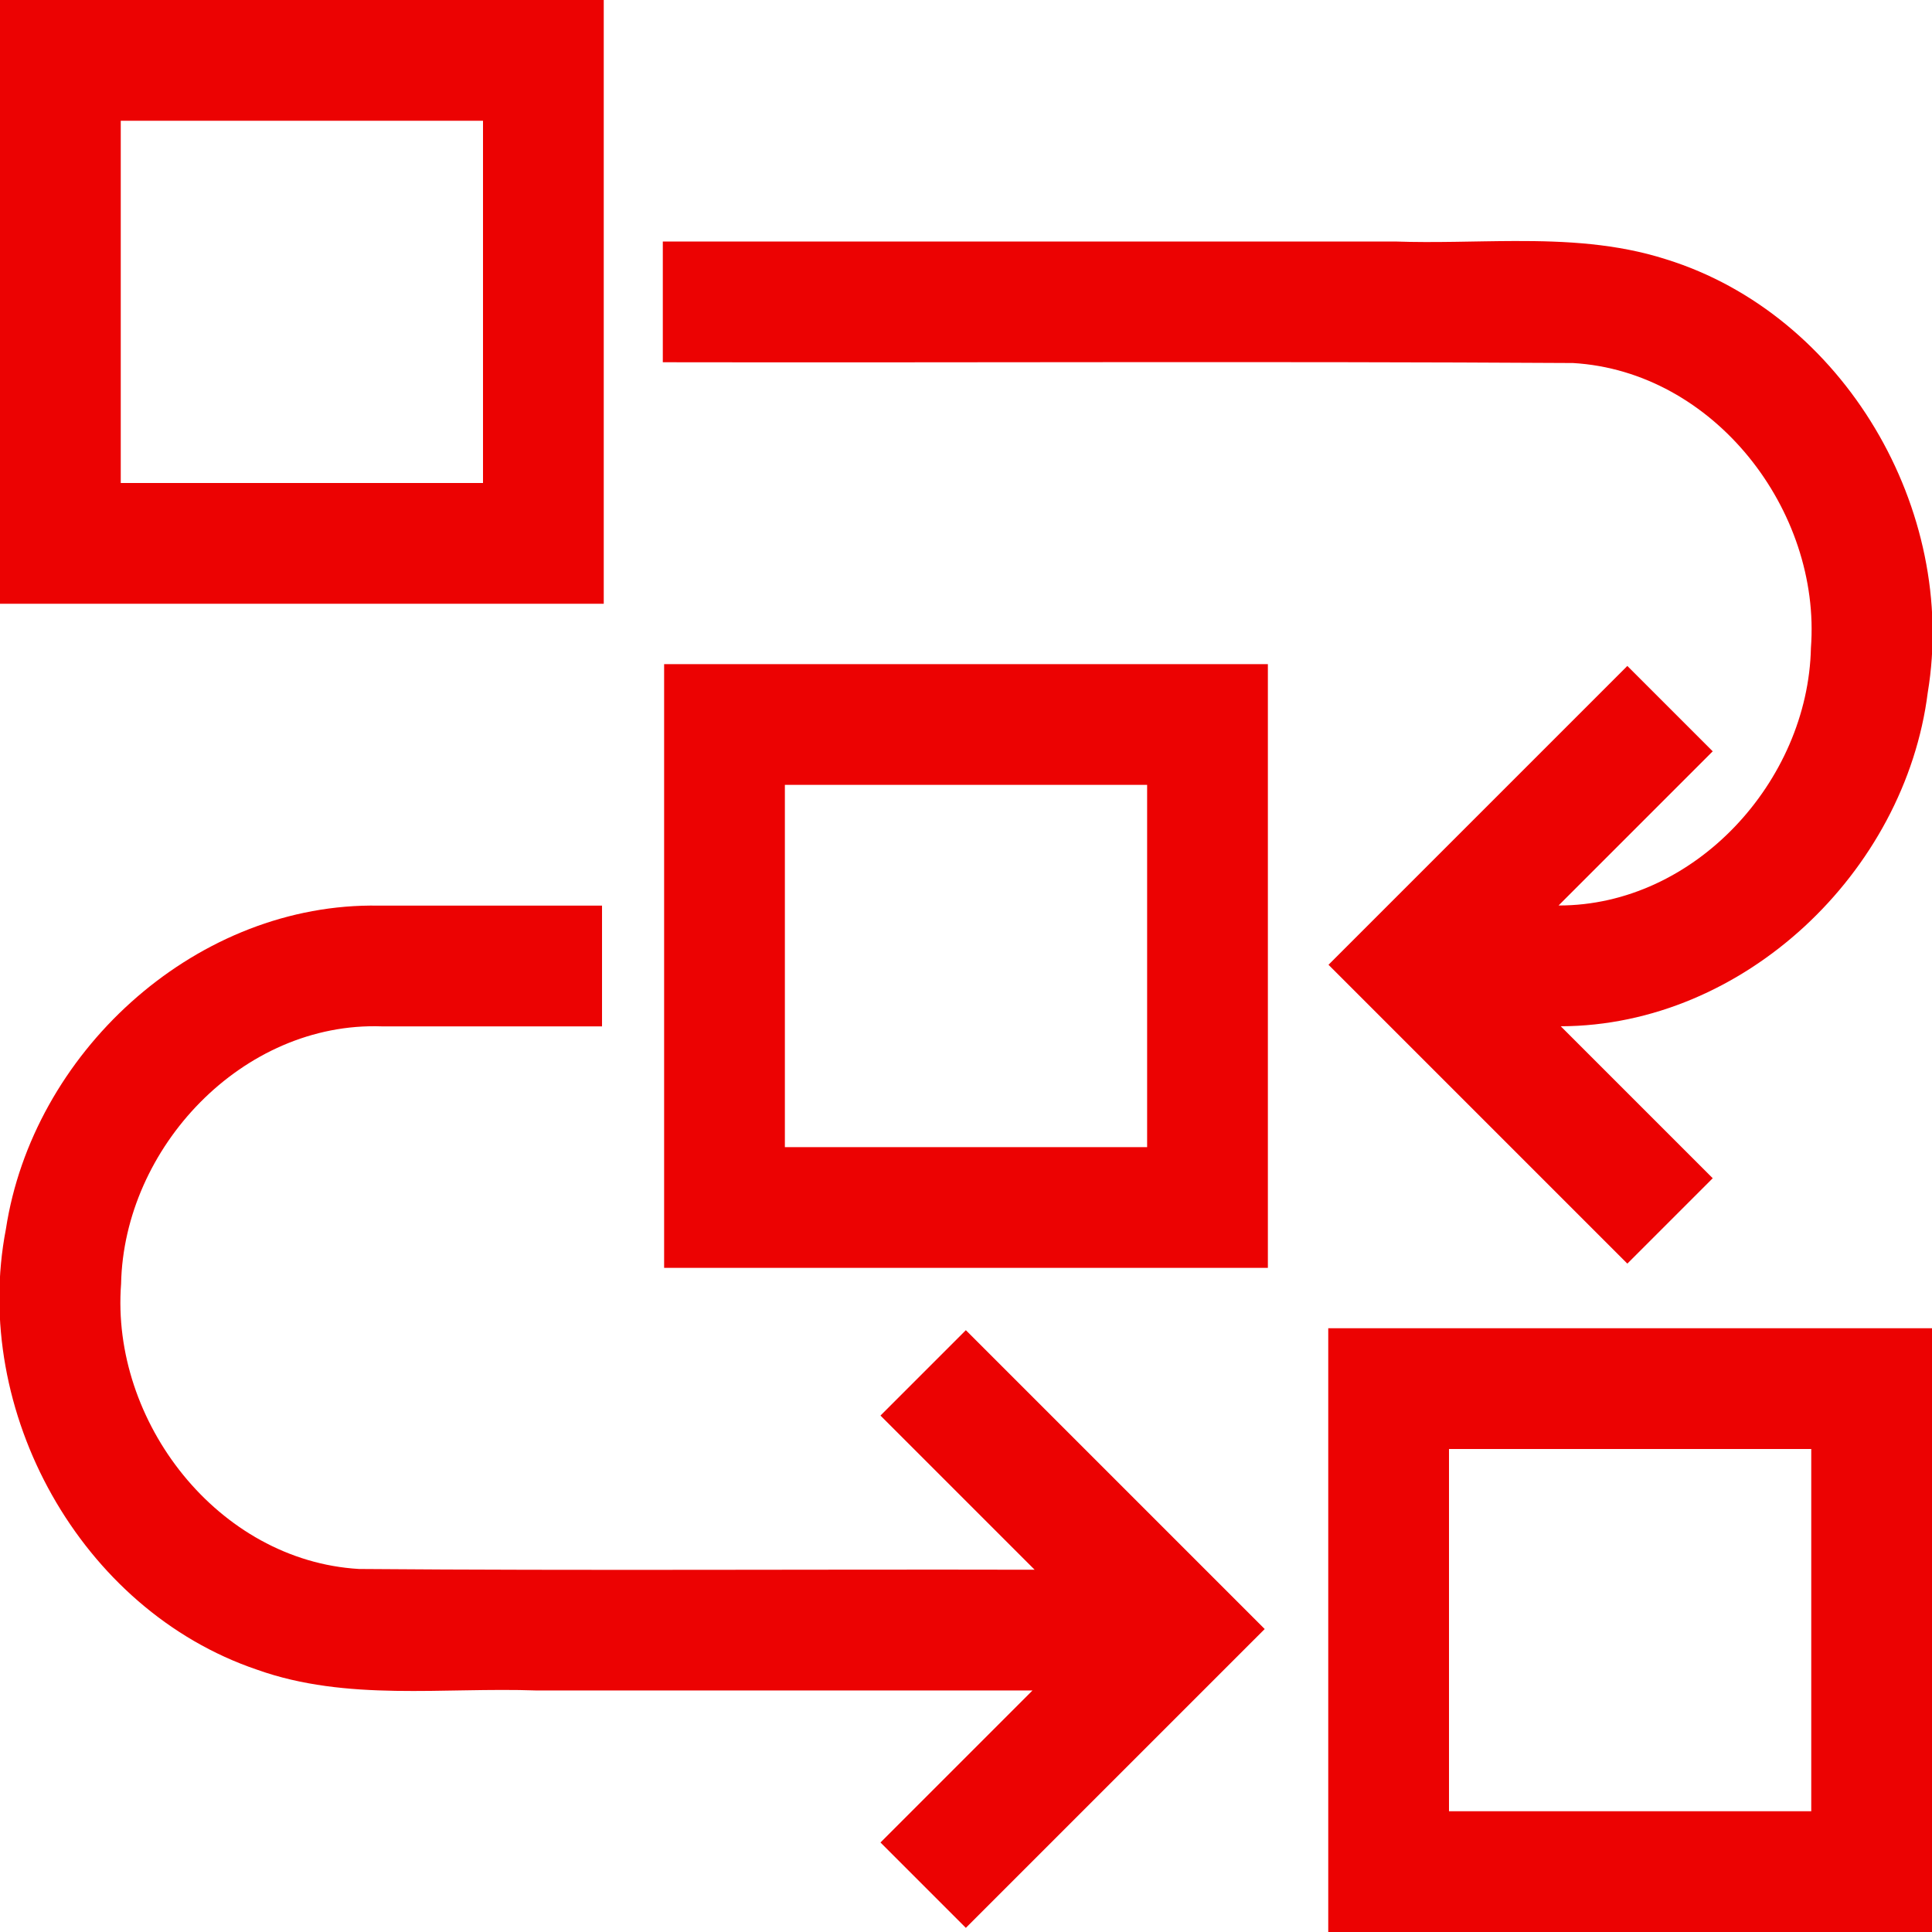
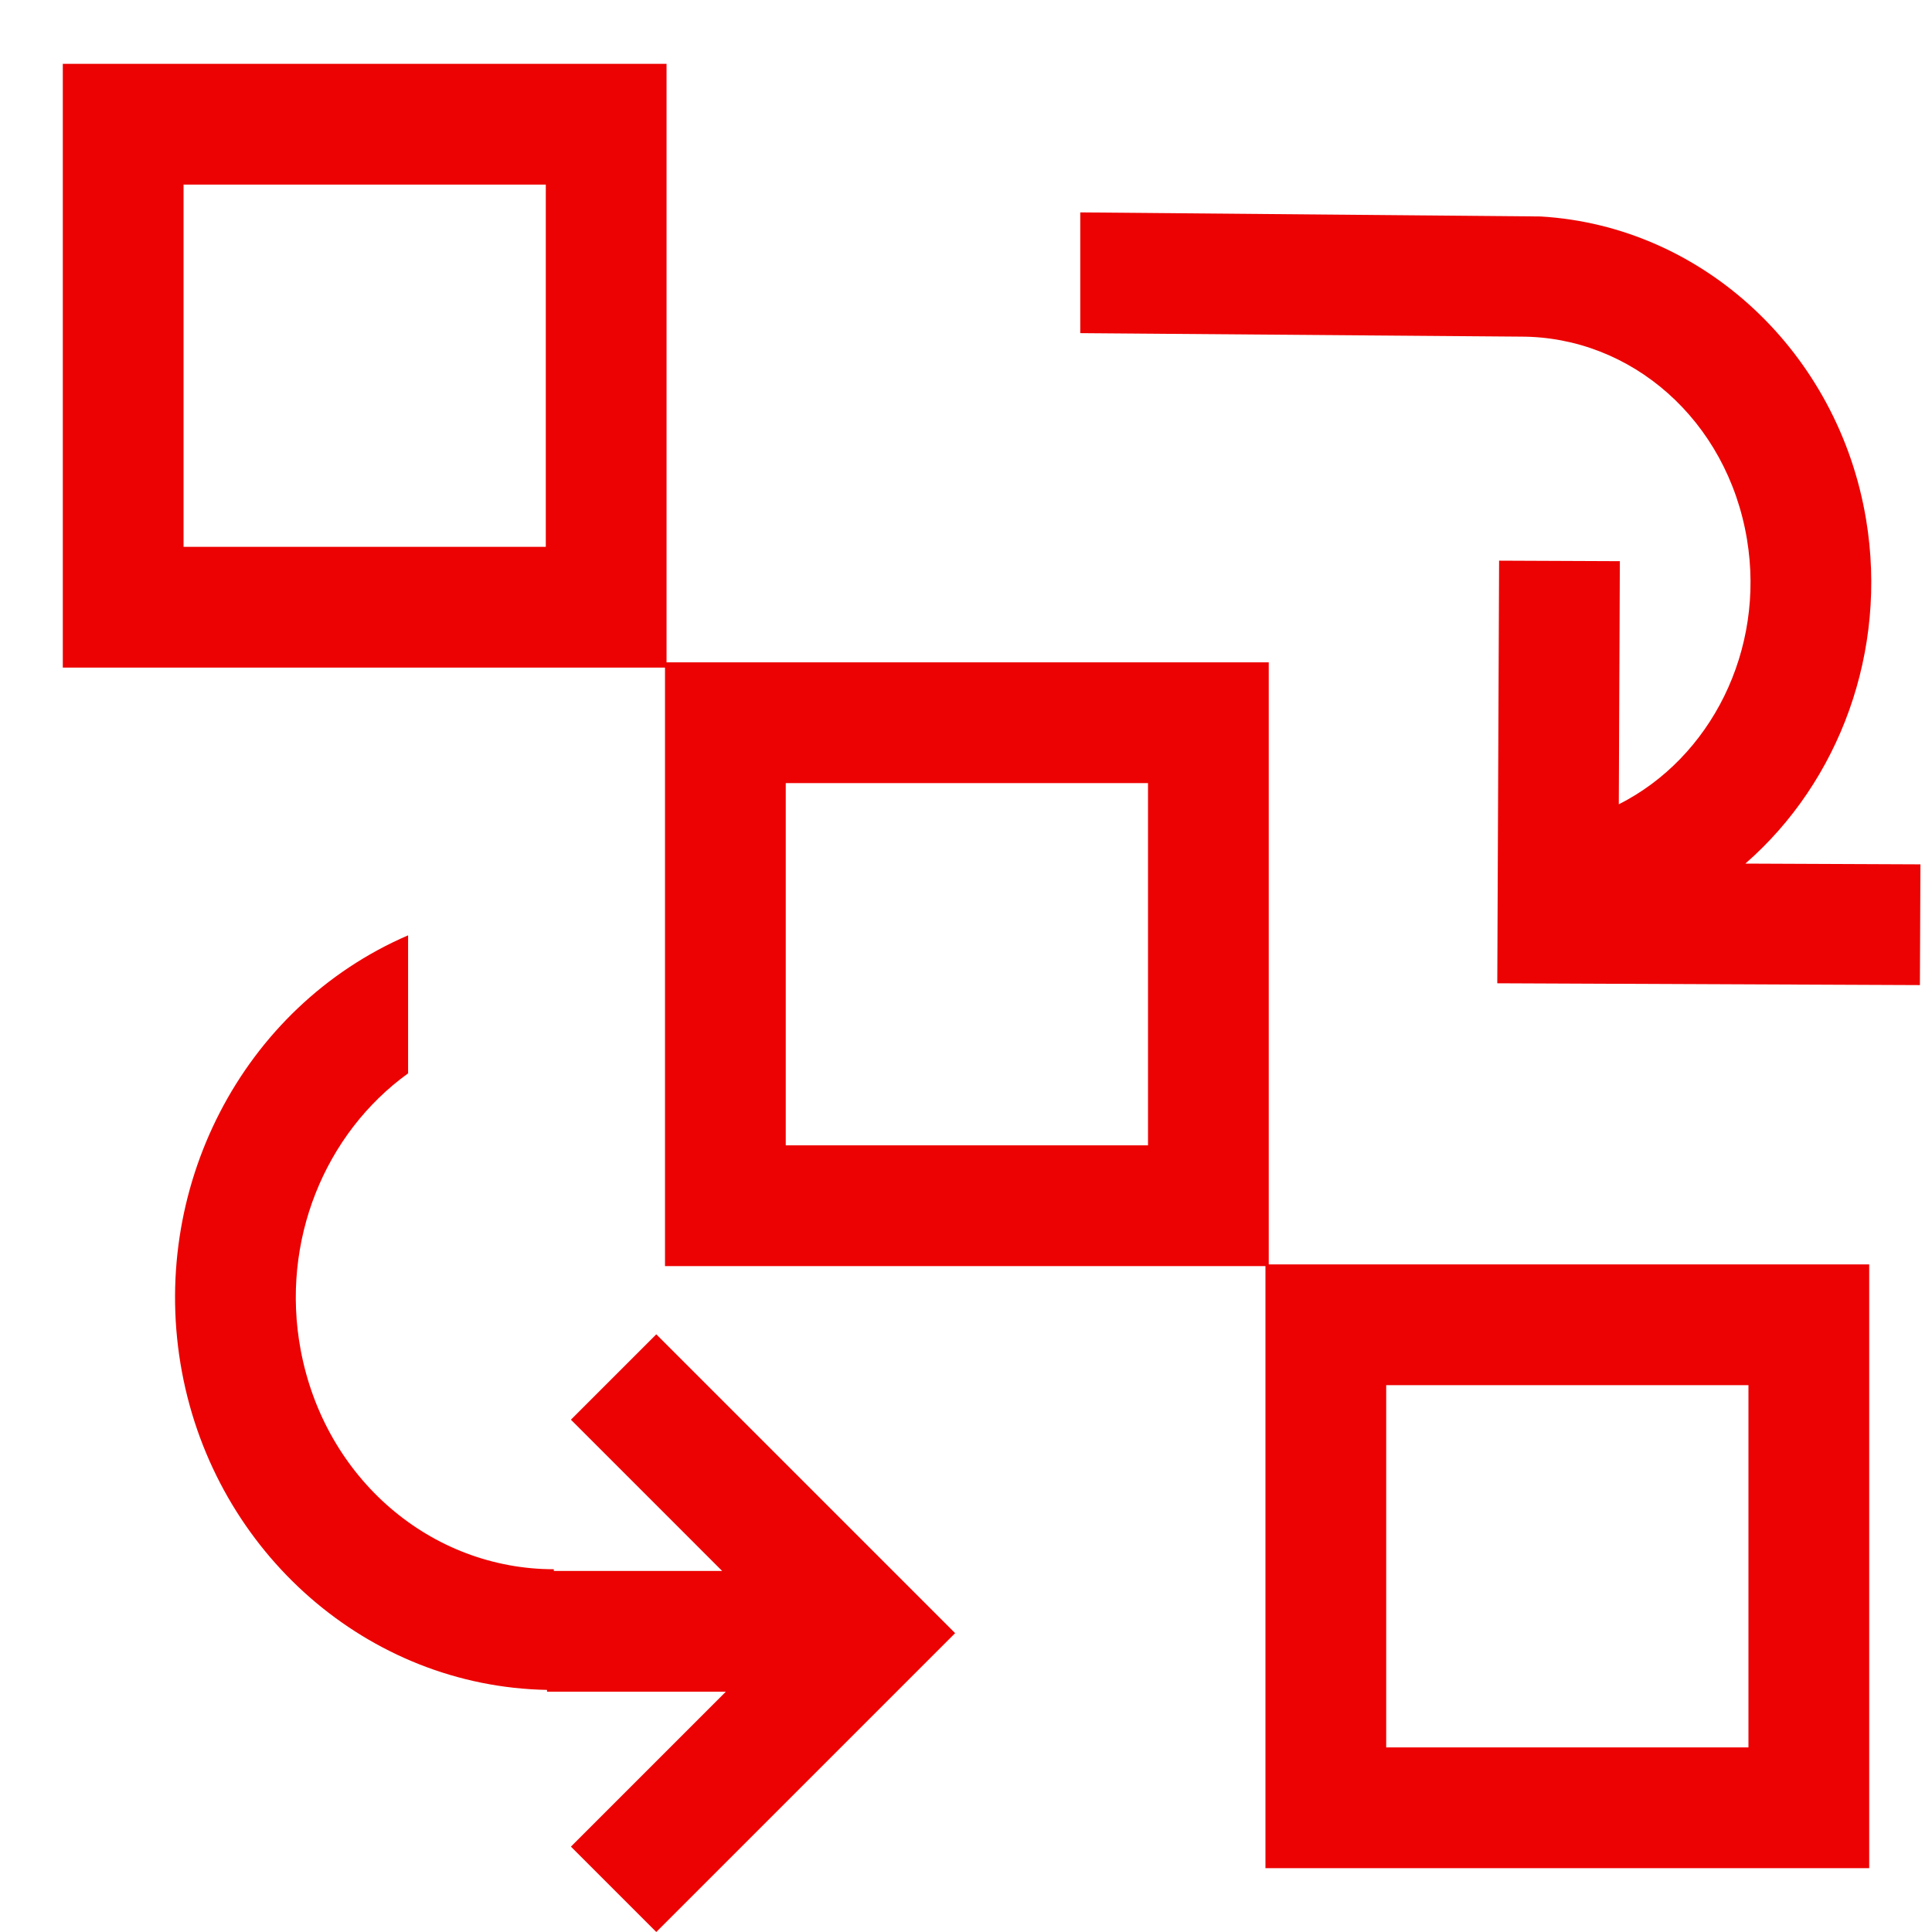
<svg xmlns="http://www.w3.org/2000/svg" id="svg4562" xml:space="preserve" enable-background="new 0 0 1024.00 1024.00" viewBox="0 0 1024.00 1024.00" height="1024" width="1024" version="1.1">
  <defs id="defs4566" />
  <g id="g5743" />
  <g transform="translate(0,-662.4746)" id="g5743-3" />
-   <path id="rect5475" d="M 0 0 L 0 320 L 320 320 L 320 0 L 0 0 z M 63.998 63.998 L 256.002 63.998 L 256.002 256.002 L 63.998 256.002 L 63.998 63.998 z M 802.758 127.742 C 781.628 127.8 760.408 128.748 739.436 128 L 351.301 128 L 351.301 192 C 512.107 192.278 672.947 191.445 833.732 192.41 C 908.513 196.804 965.343 270.55 959.828 343.406 C 958.323 414.006 898.277 480.049 826.068 479.928 L 907.781 398.215 C 892.697 383.13 877.612 368.046 862.527 352.961 C 809.73 405.758 756.932 458.554 704.135 511.352 C 756.931 564.151 809.73 616.947 862.527 669.744 L 907.781 624.49 C 880.934 597.643 854.086 570.795 827.238 543.947 C 924.378 543.67 1009.753 462.169 1021.75 367.055 C 1037.806 270.483 977.357 166.732 883.088 137.445 C 856.943 129.069 829.925 127.668 802.758 127.742 z M 352 352 L 352 672 L 672 672 L 672 352 L 352 352 z M 415.998 415.998 L 608.002 415.998 L 608.002 608.002 L 415.998 608.002 L 415.998 415.998 z M 196.223 479.977 C 101.457 480.731 17.295 558.697 3.123 651.465 C -15.466 747.811 42.552 853.22 136.217 884.963 C 183.887 901.976 234.959 894.206 284.457 895.992 L 547.234 895.992 C 520.38 922.846 493.525 949.701 466.67 976.555 C 481.755 991.639 496.839 1006.724 511.924 1021.809 L 670.316 863.418 L 511.924 705.025 L 466.67 750.279 L 548.383 831.992 C 429.016 831.719 309.602 832.538 190.268 831.59 C 115.449 827.195 58.611 753.382 64.178 680.494 C 65.652 608.31 128.585 541.377 202.467 543.998 C 241.338 544 280.21 544 319.084 544 L 319.084 480 L 200.742 480 C 199.233 479.973 197.727 479.965 196.223 479.977 z M 704 704 L 704 1024 L 1024 1024 L 1024 704 L 704 704 z M 767.998 767.998 L 960.002 767.998 L 960.002 960.002 L 767.998 960.002 L 767.998 767.998 z " style="color:#000000;font-style:normal;font-variant:normal;font-weight:normal;font-stretch:normal;font-size:medium;line-height:normal;font-family:sans-serif;font-variant-ligatures:normal;font-variant-position:normal;font-variant-caps:normal;font-variant-numeric:normal;font-variant-alternates:normal;font-feature-settings:normal;text-indent:0;text-align:start;text-decoration:none;text-decoration-line:none;text-decoration-style:solid;text-decoration-color:#000000;letter-spacing:normal;word-spacing:normal;text-transform:none;writing-mode:lr-tb;direction:ltr;text-orientation:mixed;dominant-baseline:auto;baseline-shift:baseline;text-anchor:start;white-space:normal;shape-padding:0;clip-rule:nonzero;display:inline;overflow:visible;visibility:visible;opacity:0.99;isolation:auto;mix-blend-mode:normal;color-interpolation:sRGB;color-interpolation-filters:linearRGB;solid-color:#000000;solid-opacity:1;vector-effect:none;fill:#ec0000;fill-opacity:1;fill-rule:nonzero;stroke:none;stroke-width:63.999;stroke-linecap:square;stroke-linejoin:miter;stroke-miterlimit:13.3;stroke-dasharray:none;stroke-dashoffset:0;stroke-opacity:1;paint-order:normal;color-rendering:auto;image-rendering:auto;shape-rendering:auto;text-rendering:auto;enable-background:accumulate" />
-   <g transform="translate(32.77401)" id="g5579">
-     <g id="g5558" transform="translate(-52,26)" />
+   <path id="rect5475" d="M 33.287,33.836 V 353.836 H 352.465 v 317.219 h 318.248 v 319.109 h 320 v -320 H 672.465 V 351.055 H 353.287 V 33.836 Z M 97.285,97.834 H 289.287 V 289.838 H 97.285 Z M 572.562,112.572 v 64 l 233.561,1.848 c 58.474,0 109.321,44.218 119.809,107.428 9.768,58.876 -19.231,115.873 -67.932,140.441 l 0.553,-128.854 -63.998,-0.273 -0.689,159.998 -0.275,64 223.998,0.963 0.275,-64 -92.793,-0.398 C 975.079,414.138 1000.617,344.978 989.068,275.373 974.394,186.926 902.735,119.743 816.477,114.732 Z M 416.465,415.055 H 608.467 V 607.057 H 416.465 Z M 734.713,734.162 H 926.715 V 926.166 H 734.713 Z" style="color:#000000;font-style:normal;font-variant:normal;font-weight:normal;font-stretch:normal;font-size:medium;line-height:normal;font-family:sans-serif;font-variant-ligatures:normal;font-variant-position:normal;font-variant-caps:normal;font-variant-numeric:normal;font-variant-alternates:normal;font-feature-settings:normal;text-indent:0;text-align:start;text-decoration:none;text-decoration-line:none;text-decoration-style:solid;text-decoration-color:#000000;letter-spacing:normal;word-spacing:normal;text-transform:none;writing-mode:lr-tb;direction:ltr;text-orientation:mixed;dominant-baseline:auto;baseline-shift:baseline;text-anchor:start;white-space:normal;shape-padding:0;clip-rule:nonzero;display:inline;overflow:visible;visibility:visible;opacity:0.99;isolation:auto;mix-blend-mode:normal;color-interpolation:sRGB;color-interpolation-filters:linearRGB;solid-color:#000000;solid-opacity:1;vector-effect:none;fill:#ec0000;fill-opacity:1;fill-rule:nonzero;stroke:none;stroke-width:63.999;stroke-linecap:square;stroke-linejoin:miter;stroke-miterlimit:13.3;stroke-dasharray:none;stroke-dashoffset:0;stroke-opacity:1;paint-order:normal;color-rendering:auto;image-rendering:auto;shape-rendering:auto;text-rendering:auto;enable-background:accumulate" />
+   <g transform="rotate(-44.75365,801.9625,417.9624)" id="g5558" />
+   <path id="path4497-5" d="M 216.303 495.746 C 128.013 533.862 78.439 630.823 96.453 727.258 C 114.339 823.006 194.978 893.928 289.938 895.682 L 289.938 896.648 L 384.691 896.648 L 302.594 978.746 L 347.848 1024 L 460.984 910.863 L 460.986 910.863 L 506.24 865.607 L 460.986 820.354 L 347.848 707.217 L 302.594 752.471 L 382.77 832.648 L 293.539 832.648 L 293.539 831.727 C 228.551 831.727 172.139 783.892 159.365 715.508 C 148.579 657.764 172.249 600.66 216.303 568.898 L 216.303 495.746 z " style="color:#000000;font-style:normal;font-variant:normal;font-weight:normal;font-stretch:normal;font-size:medium;line-height:normal;font-family:sans-serif;font-variant-ligatures:normal;font-variant-position:normal;font-variant-caps:normal;font-variant-numeric:normal;font-variant-alternates:normal;font-feature-settings:normal;text-indent:0;text-align:start;text-decoration:none;text-decoration-line:none;text-decoration-style:solid;text-decoration-color:#000000;letter-spacing:normal;word-spacing:normal;text-transform:none;writing-mode:lr-tb;direction:ltr;text-orientation:mixed;dominant-baseline:auto;baseline-shift:baseline;text-anchor:start;white-space:normal;shape-padding:0;clip-rule:nonzero;display:inline;overflow:visible;visibility:visible;opacity:0.99;isolation:auto;mix-blend-mode:normal;color-interpolation:sRGB;color-interpolation-filters:linearRGB;solid-color:#000000;solid-opacity:1;vector-effect:none;fill:#ec0000;fill-opacity:1;fill-rule:nonzero;stroke:none;stroke-width:63.999;stroke-linecap:butt;stroke-linejoin:bevel;stroke-miterlimit:13.3;stroke-dasharray:none;stroke-dashoffset:0;stroke-opacity:1;paint-order:normal;color-rendering:auto;image-rendering:auto;shape-rendering:auto;text-rendering:auto;enable-background:accumulate" />
+   <g transform="translate(-6.136249,0.6568603)" id="g4515">
+     <g id="g5558-8" transform="matrix(-1,0,0,1,1235.737,379.5989)" />
  </g>
-   <g transform="matrix(-1,0,0,1,1393.677,378.0648)" id="g5558-8" />
</svg>
